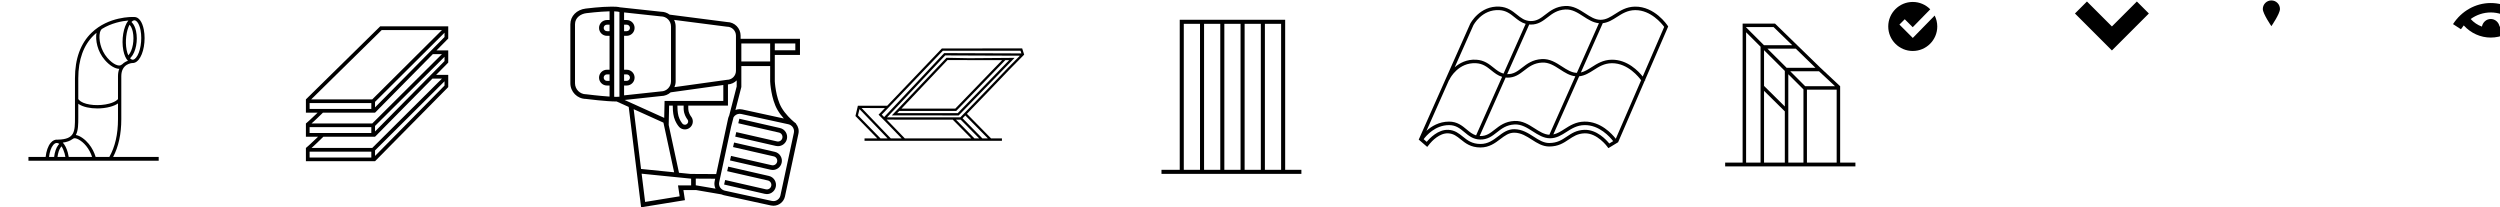
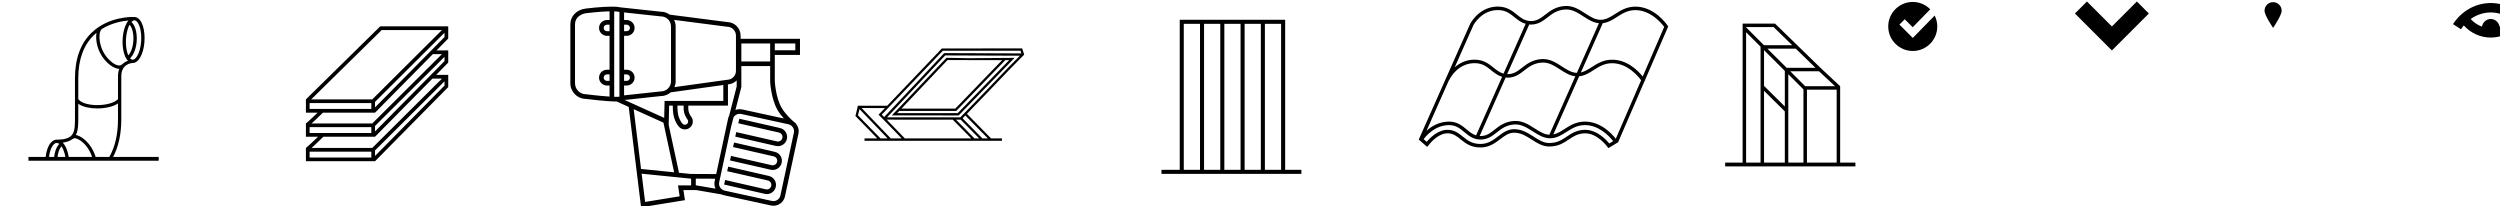
<svg xmlns="http://www.w3.org/2000/svg" xmlns:xlink="http://www.w3.org/1999/xlink" class="hover-check">
  <symbol viewBox="0 0 100 100" id="catalog1">
    <path d="M59.981,83.24c2.873-5.451,4.346-12.127,4.346-19.996V40.41    c0-6.63,5.551-6.986,5.996-6.987l0.009-0.003c0.021,0,0.041,0.004,0.062,0.004    c0.748,0,1.884-0.287,3.05-1.653c2.713-3.18,3.951-10.238,2.817-16.068    c-0.814-4.189-2.678-6.689-4.986-6.689c-0.06,0-0.126,0.005-0.191,0.01l-0.412-0.015    c-0.527-0.018-13.051-0.374-22.084,8.334c-5.86,5.649-8.831,13.776-8.831,24.155v20.662    c0.002,7.541,0.003,11.695-9.025,11.891l-0.434,0.009c-0.068-0.004-0.135-0.013-0.203-0.013    c-0.811,0-2.028,0.296-3.218,1.708c-1.42,1.684-2.336,4.415-2.678,7.486H15.084v2H84.158v-2H59.981z     M71.151,10.784l0.337,0.012l0-0.005c1.078,0.191,2.386,1.836,3.049,5.248    c1.008,5.185-0.104,11.867-2.429,14.591c-0.404,0.473-1.028,1.037-1.713,1.037    c-0.443,0-0.937-0.263-1.417-0.802c0.165-0.144,0.328-0.302,0.485-0.474    c2.599-2.83,3.771-8.959,2.669-13.952c-0.422-1.914-1.144-3.446-2.087-4.431l-0.341-0.356    C70.077,11.249,70.59,10.84,71.151,10.784z M68.776,13.223c0.71,0.741,1.292,2.017,1.64,3.594    c0.958,4.343-0.071,10.014-2.247,12.385c-0.046,0.05-0.093,0.09-0.139,0.137    c-0.352-0.774-0.663-1.747-0.895-2.939c-0.871-4.48-0.157-10.073,1.553-13.269L68.776,13.223z     M53.008,17.121c0.15-0.651,0.532-1.271,0.924-1.715c5.268-3.285,10.95-4.252,14.136-4.532    c-2.6,3.267-3.77,10.148-2.659,15.861c0.482,2.48,1.335,4.363,2.427,5.49    c-0.95,0.331-2.057,0.9-3.013,1.869l-0.002-0.003l-0.748,0.461    c-1.02,0.629-3.906-0.151-7.132-3.853C53.274,26.489,52.187,20.682,53.008,17.121z M41.516,41.497    c0-9.876,2.786-17.573,8.28-22.878c0.446-0.431,0.904-0.833,1.369-1.218    c-0.642,3.909,0.446,9.854,4.452,14.451c2.567,2.947,5.448,4.646,7.638,4.65    c-0.424,1.052-0.684,2.337-0.684,3.906v12.151l-0.362,0.344c-0.855,0.812-2.369,1.539-4.264,2.049    c-5.266,1.415-12.055,0.888-15.137-1.173c-0.306-0.205-0.561-0.417-0.757-0.632l-0.535-0.584    V41.497z M41.516,62.159V55.006c0.104,0.079,0.201,0.159,0.314,0.235    c2.202,1.473,5.892,2.266,9.767,2.266c2.294,0,4.652-0.278,6.803-0.856    c1.698-0.456,3.114-1.069,4.17-1.795v8.388c0,7.977-1.557,14.656-4.594,19.996h-7.254    c-0.705-2.347-1.877-4.753-3.628-6.916c-1.936-2.391-4.649-4.382-6.863-4.729    C41.515,69.159,41.517,65.851,41.516,62.159z M38.267,73.874l0.714-0.443    c0.93-0.577,4.095,0.723,6.747,3.999c1.443,1.782,2.449,3.801,3.114,5.81H36.451    c-0.131-0.795-0.288-1.583-0.5-2.348c-0.638-2.297-1.564-4.092-2.666-5.268    C35.478,75.338,37.087,74.735,38.267,73.874z M32.627,77.611c0.64,0.947,1.207,2.225,1.631,3.752    c0.169,0.608,0.298,1.239,0.409,1.878h-4.171c0.266-2.139,0.87-4.033,1.781-5.227    C32.391,77.863,32.508,77.732,32.627,77.611z M28.222,76.887c0.559-0.663,1.139-1.01,1.726-1.062    l0.316-0.007c0.396,0.038,0.793,0.208,1.18,0.496c-0.194,0.191-0.385,0.397-0.564,0.632    c-1.143,1.497-1.878,3.765-2.17,6.294h-2.716C26.308,80.588,27.07,78.253,28.222,76.887z" />
  </symbol>
  <symbol viewBox="0 0 100 100" id="catalog2">
    <path d="M87.704,13.965H51.628L12.232,52.688l0.013,0.013h-0.02v7.045h6.223    c-3.303,3.212-5.445,5.067-5.469,5.088l-0.733,0.633h-0.021v7.044h6.449    c-3.431,3.347-5.671,5.287-5.695,5.308l-0.733,0.633h-0.021v7.044h36.636l0.013,0.012l38.832-39.328    v-6.465h-6.438l6.438-6.52v-6.465h-6.221l6.221-6.3V13.965z M52.432,15.931h31.943l-36.958,36.77    H15.022L52.432,15.931z M14.19,54.667h32.726v3.113H14.19V54.667z M14.19,67.433h32.726v3.113    H14.19V67.433z M46.916,83.531H14.19v-3.113h32.726V83.531z M48.882,82.702v-2.934l36.857-36.669    v2.276L48.882,82.702z M84.375,41.682L47.417,78.452H15.226c1.128-1.016,3.179-2.903,5.793-5.488    l0.458-0.453h27.383l0.013,0.012l30.453-30.842H84.375z M48.882,69.717v-2.934l36.857-36.669v2.276    L48.882,69.717z M84.375,28.696L47.417,65.467H15.226c1.128-1.016,3.179-2.903,5.793-5.488    l0.236-0.233h27.606l0.013,0.012l30.67-31.062H84.375z M78.721,26.731h-0.014v0.014l-29.825,30.207    v-2.934L85.739,17.348v2.276L78.721,26.731z" />
  </symbol>
  <symbol viewBox="0 0 130 112" id="catalog3">
    <path d="M124.236,28.634v-8.548h-13.35h-2.126h-16.008v-1.682c0-3.951-3.188-7.17-7.123-7.215    l-30.486-3.925c-1.275-0.949-2.842-1.522-4.543-1.537L28.966,3.394l-0.003,0.025    c-1.25-0.348-2.924-0.399-4.546-0.399c-5.619,0-13.466,0.98-13.79,1.021c-4.804,0.577-8.16,3.991-8.16,8.304    v31.297c0,4.557,3.683,8.269,8.226,8.312c1.045,0.131,11.044,1.368,16.181,1.369h0    c0.052,0,0.096-0.002,0.146-0.002l6.394,2.89l6.566,53.217l23.252-3.781l-0.813-5.365h6.559v-0.021    l13.526,2.312c0.407,0.186,0.835,0.334,1.282,0.431l25.035,5.459c0.443,0.097,0.895,0.145,1.345,0.145    c2.916,0,5.481-2.06,6.101-4.902l7.147-33.295c0.421-1.93-0.115-3.848-1.284-5.271l0.07-0.088l-0.574-0.454    c-0.255-0.245-0.529-0.47-0.825-0.671c-1.15-0.984-4.33-3.878-6.361-7.4    c-3.127-5.421-3.55-13.888-3.553-13.916v-13.976H124.236z M121.771,22.551v3.619h-10.885V22.551H121.771z     M108.422,22.551l0.001,9.533H93.143V22.551H108.422z M90.679,42.135v3.192L86.68,60.84    c-0.231,0.456-0.426,0.933-0.538,1.448L85.322,66.11l-0.051,0.199l0.008,0.002L79.804,91.816l-13.593-0.073    l-6.133-0.617l-5.462-25.362l0.225-10.262h1.93c-0.007,1.165,0.048,3.975,0.662,6.194    c0.694,2.506,2.009,4.238,2.29,4.589c0.61,0.907,1.533,1.528,2.609,1.752    c0.289,0.06,0.579,0.09,0.868,0.09c0.806,0,1.597-0.232,2.29-0.682c0.941-0.61,1.591-1.548,1.828-2.642    c0.239-1.097,0.034-2.218-0.575-3.157l-0.096-0.129c-0.01-0.012-0.985-1.179-1.429-2.836    c-0.262-0.975-0.249-2.457-0.212-3.18h21.038v-11.238C87.853,44.14,89.481,43.353,90.679,42.135z     M31.228,52.518l19.373-2.09c1.939-0.017,3.706-0.756,5.06-1.956l27.921-3.896v8.461h-31.15l-0.197,8.963    l-0.016,0.003L31.228,52.518z M30.958,38.942h1.387c0.951,0,1.725,0.774,1.725,1.725    c0,0.951-0.774,1.725-1.725,1.725h-1.387V38.942z M62.838,59.321c0.525,1.957,1.589,3.369,1.87,3.717    c0.224,0.373,0.296,0.811,0.202,1.242c-0.099,0.453-0.369,0.843-0.761,1.098    c-0.392,0.255-0.859,0.343-1.313,0.247c-0.451-0.094-0.836-0.357-1.085-0.741l-0.089-0.121    c-0.012-0.015-1.241-1.509-1.854-3.725c-0.532-1.922-0.578-4.504-0.572-5.536h3.304    C62.506,56.287,62.484,57.999,62.838,59.321z M85.546,13.654c2.615,0,4.742,2.131,4.742,4.751V37.076    c0,2.62-2.127,4.751-4.742,4.751l-27.878,3.878c0.408-0.948,0.637-1.991,0.637-3.088v-29.079    c0-1.255-0.303-2.437-0.828-3.489l27.912,3.594L85.546,13.654z M50.532,8.192    c2.927,0,5.309,2.399,5.309,5.347v29.079c0,2.948-2.381,5.347-5.309,5.347l-19.574,2.105v-5.213h1.387    c2.31,0,4.189-1.879,4.189-4.189c0-2.31-1.879-4.189-4.189-4.189h-1.387v-17.982h1.387    c2.31,0,4.189-1.88,4.189-4.189c0-2.31-1.879-4.189-4.189-4.189h-1.387v-4.029l19.442,2.097L50.532,8.192z     M30.958,12.581h1.387c0.951,0,1.725,0.774,1.725,1.725c0,0.951-0.774,1.725-1.725,1.725h-1.387V12.581z     M28.493,50.791c-0.318,0.035-0.825,0.068-1.618,0.068c-0,0-0.001,0-0.001,0    c-0.36,0-0.748-0.007-1.156-0.019v-5.983v-2.464v-23.897v-2.464V5.509c1.672,0.06,2.448,0.229,2.774,0.34    V50.791z M23.255,42.392h-1.387c-0.951,0-1.725-0.774-1.725-1.725c0-0.951,0.774-1.725,1.725-1.725h1.387    V42.392z M23.255,16.031h-1.387c-0.951,0-1.725-0.774-1.725-1.725c0-0.951,0.774-1.725,1.725-1.725h1.387    V16.031z M10.775,49.491c-3.221,0-5.842-2.624-5.842-5.848v-31.297c0-3.53,3.104-5.511,5.996-5.858    c0.074-0.009,6.967-0.869,12.326-0.988v4.617h-1.387c-2.31,0-4.189,1.879-4.189,4.189    c0,2.31,1.88,4.189,4.189,4.189h1.387v17.982h-1.387c-2.31,0-4.189,1.879-4.189,4.189    c0,2.31,1.88,4.189,4.189,4.189h1.387v5.862c-5.378-0.344-12.24-1.208-12.325-1.219L10.775,49.491z     M39.956,89.102L36.045,57.4l15.786,7.135l5.671,26.333L39.956,89.102z M66.514,97.819h-6.96    l0.877,5.788l-18.318,2.979l-1.847-14.976l25.735,2.589v0.008l0.084,0l0.429,0.043V97.819z     M68.979,94.223l10.297,0.055l-0.28,1.305c-0.295,1.354-0.128,2.734,0.456,3.968l-10.473-1.79V94.223z     M121.006,69.891l-7.147,33.294c-0.374,1.714-1.927,2.959-3.692,2.959c-0.274,0-0.55-0.03-0.82-0.089    l-25.035-5.459c-0.276-0.06-0.537-0.155-0.787-0.27l0.013-0.077l-0.219-0.037    c-0.559-0.3-1.045-0.723-1.398-1.268c-0.547-0.847-0.731-1.854-0.516-2.839l6.317-29.43l1.288-4.996    c0.671-1.102,1.889-1.827,3.234-1.827c0.274,0,0.55,0.03,0.82,0.089l25.035,5.458    c0.464,0.101,0.883,0.292,1.259,0.536c0.192,0.161,0.32,0.264,0.348,0.286l0.331,0.262    C120.877,67.36,121.283,68.621,121.006,69.891z M112.304,57.759c0.993,1.722,2.215,3.286,3.379,4.591    l-22.095-4.817c-0.443-0.097-0.895-0.145-1.345-0.145c-0.784,0-1.537,0.159-2.239,0.431l3.139-12.179v-11.091    h15.28l0.001,8.118C108.44,43.037,108.874,51.811,112.304,57.759z M111.401,98.634    c-0.29,1.266-1.052,2.345-2.147,3.037c-0.784,0.496-1.672,0.752-2.576,0.752    c-0.361,0-0.724-0.041-1.084-0.123l-21.59-4.938l0.549-2.402l21.59,4.938    c0.619,0.142,1.255,0.032,1.794-0.309c0.541-0.342,0.918-0.877,1.062-1.504    c0.296-1.292-0.504-2.582-1.783-2.874l-21.59-4.938l0.549-2.403l21.59,4.938    C110.368,93.403,111.999,96.017,111.401,98.634z M113.909,82.181c0.685,1.099,0.903,2.402,0.613,3.669    c-0.516,2.255-2.522,3.788-4.732,3.788c-0.355,0-0.715-0.039-1.075-0.122l-21.59-4.938l0.549-2.402l21.59,4.938    c1.278,0.292,2.559-0.52,2.855-1.813c0.144-0.628,0.036-1.273-0.303-1.816    c-0.337-0.541-0.863-0.916-1.481-1.058l-21.59-4.938l0.549-2.402l21.59,4.938    C112.149,80.312,113.222,81.078,113.909,82.181z M117.302,73.228c-0.516,2.255-2.522,3.788-4.732,3.788    c-0.355,0-0.715-0.039-1.075-0.122l-21.59-4.938l0.549-2.402l21.59,4.938c1.278,0.292,2.56-0.521,2.855-1.813    c0.296-1.292-0.504-2.582-1.783-2.874L91.527,64.866l0.549-2.402l21.59,4.938    C116.27,67.997,117.901,70.61,117.302,73.228z" />
  </symbol>
  <symbol viewBox="0 0 155 100" id="catalog4">
    <path d="M144.03,16.396l-1.311-4.106L76.701,12.333L31.741,59.419l-0.357,0.002    C17.986,59.492,7.647,59.438,7.647,59.438L7.401,60.521l-1.74,7.344L23.592,86.25H13.133v2h112.942v-2    h-8.963c-7.44-7.549-14.485-14.716-19.825-20.19c4.404-4.562,10.712-11.095,16.833-17.435    c7.248-7.506,14.232-14.893,17.477-18.256l0.332-0.344c0.113-0.118,0.222-0.23,0.324-0.336    l0.024-0.026c1.738-1.799,10.773-10.924,11.458-11.616l0.621-0.627L144.03,16.396z M29.912,61.316    l-5.244,5.438l3.283,3.346l0.716,0.729l0.806,0.792L43.623,86.25h-8.938    C23.861,75.077,14.337,65.082,10.737,61.294C14.1,61.319,21.037,61.356,29.912,61.316z M100.808,86.25    H46.249L31.337,70.833c7.99,0.01,39.308,0.046,54.324,0.031L100.808,86.25z M88.307,70.861    c1.609-0.003,2.92-0.006,3.854-0.011L107.338,86.25h-3.88L88.307,70.861z M7.743,67.295    l1.239-5.107C12.123,65.494,21.35,75.185,32.056,86.25h-5.827L7.743,67.295z M114.485,86.25h-4.496    L93.726,69.749c0.638-0.662,1.394-1.445,2.249-2.33C101.039,72.609,107.568,79.244,114.485,86.25z     M131.553,27.702l-0.003-0.003l-0.632,0.654c-0.008,0.008-0.016,0.017-0.024,0.025l-0.336,0.348    c-3.088,3.2-10.301,10.824-17.797,18.587c-8.436,8.737-17.23,17.845-20.901,21.65    c-9.338,0.041-50.249-0.005-60.215-0.018L79.423,18.047l61.418,0.241    C138.337,20.819,133.56,25.65,131.553,27.702z M78.61,16.16L29.276,68.702l-0.383-0.337    l-1.591-1.621l50.206-52.527l63.834-0.031l0.707,2.212L78.61,16.16z M89.934,67.393l0.582,0    l0.582-0.597l43.589-44.899l0.836-0.858l0.958-0.978l-37.452,0.288v-0l-18.528-0.358L35.557,67.354    L89.934,67.393z M81.31,21.877l44.91,0.067L87.723,61.783H43.51L81.31,21.877z M88.302,63.671    h0.22l0.66-0.681l39.682-41.061l3.173-0.017l-42.318,43.593l-49.742-0.036l1.723-1.798H88.302z" />
  </symbol>
  <symbol viewBox="0 0 85 93" id="catalog5">
    <path d="M71.833,83.75v-74h-10h-2h-8h-2h-8h-2h-8h-2h-10v74h-9v2h9h10h2h8h2h8h2h8h2h10h8v-2H71.833z     M21.833,83.75v-72h8v72H21.833z M31.833,83.75v-72h8v72H31.833z M41.833,83.75v-72h8v72H41.833z M51.833,83.75v-72    h8v72H51.833z M61.833,83.75v-72h8v72H61.833z" />
  </symbol>
  <symbol viewBox="0 0 136 82" id="catalog6">
    <path d="M122.546,42.56l-0.131-0.2l12.246-28.307l-0.275-0.419    c-0.276-0.42-6.866-10.286-17.361-10.119c-4.531,0.07-7.723,2.114-10.539,3.917    c-2.463,1.577-4.79,3.067-7.705,3.067c-2.882,0-5.417-1.643-8.101-3.382    c-3.156-2.045-6.419-4.166-10.644-3.942c-4.932,0.255-7.896,2.551-10.512,4.576    c-2.414,1.87-4.504,3.47-7.777,3.415c-3.161-0.067-5.107-1.632-7.36-3.443    c-2.308-1.856-4.923-3.96-9.132-4.207c-10.563-0.62-15.528,8.97-15.597,9.108L2.352,74.083    l0.177,0.079l4.312,3.721l0.169-0.196l0.049,0.035l0.42-0.579l0.576-0.668l-0.036-0.031    c1.274-1.546,5.339-5.966,9.979-5.734c2.817,0.138,4.582,1.561,6.625,3.209    c2.492,2.01,5.316,4.287,10.486,4.287c4.663,0,7.753-2.343,10.479-4.41    c2.464-1.868,4.594-3.479,7.548-3.427c3.566,0.066,6.44,1.909,9.219,3.692    c2.786,1.786,5.666,3.634,9.183,3.634c4.857,0,7.672-1.889,10.394-3.715    c2.408-1.616,4.682-3.142,8.364-3.27c6.736-0.242,12.012,6.993,12.065,7.066l0.543,0.754    l0.158-0.114l0.034,0.055l4.982-3.022l0.017,0.007l0.01-0.024l0.034-0.02l-0.015-0.023    l14.116-32.629L122.546,42.56z M107.489,8.998c2.734-1.751,5.562-3.562,9.564-3.623    c0.073-0.001,0.146-0.002,0.219-0.002c8.204,0,13.961,7.103,15.274,8.882l-11.391,26.331    c-2.146-2.717-8.067-9.064-16.48-8.922c-4.531,0.07-7.723,2.114-10.539,3.917    c-1.896,1.214-3.711,2.373-5.776,2.845l11.617-26.137C102.871,11.954,105.215,10.455,107.489,8.998z     M18.572,42.4l0.419-0.83c0.043-0.086,4.45-8.593,13.808-8.047    c3.615,0.212,5.782,1.955,8.075,3.799c1.688,1.357,3.42,2.745,5.713,3.426L32.787,71.794    c-1.934-0.587-3.444-1.842-5.017-3.151c-2.341-1.948-4.992-4.155-9.301-4.155    c-0.014,0-0.029,0-0.043,0c-5.322,0.018-9.341,2.531-11.951,4.899l12.009-27.031L18.572,42.4z     M48.458,41.116c0.293,0.03,0.591,0.053,0.902,0.06c3.925,0.082,6.487-1.893,8.955-3.804    c2.516-1.949,5.118-3.964,9.468-4.189c3.619-0.186,6.495,1.675,9.537,3.646    c2.515,1.63,5.108,3.305,8.106,3.623L71.643,71.459c-2.737-0.131-5.205-1.704-7.811-3.371    c-3.197-2.045-6.502-4.158-10.725-3.941c-4.938,0.255-7.86,2.554-10.439,4.582    c-2.372,1.866-4.409,3.474-7.694,3.409c-0.102-0.002-0.199-0.011-0.299-0.016L48.458,41.116z     M87.46,40.454c2.971-0.295,5.362-1.821,7.68-3.306c2.734-1.751,5.562-3.562,9.564-3.623    c0.073-0.001,0.146-0.002,0.219-0.002c8.454,0,14.31,7.543,15.382,9.03l-13.429,31.043    c-2.013-2.597-8.008-9.234-16.625-9.108c-4.531,0.07-7.723,2.114-10.539,3.917    c-1.951,1.249-3.818,2.441-5.958,2.884L87.46,40.454z M70.664,9.222    c2.517-1.949,5.119-3.964,9.469-4.189c3.62-0.185,6.495,1.675,9.536,3.646    c2.558,1.658,5.198,3.363,8.262,3.638L86.23,38.642c-2.798-0.075-5.278-1.677-7.898-3.375    c-3.156-2.045-6.418-4.166-10.644-3.942c-4.932,0.255-7.896,2.551-10.511,4.576    c-2.414,1.869-4.496,3.472-7.777,3.415c-0.047-0.001-0.091-0.005-0.138-0.007l11.701-26.325    c0.243,0.022,0.492,0.037,0.747,0.042C65.64,13.111,68.196,11.133,70.664,9.222z M31.339,13.421    c0.044-0.086,4.447-8.593,13.808-8.047c3.615,0.212,5.782,1.955,8.075,3.799    c1.723,1.386,3.49,2.806,5.856,3.47L47.348,39.033c-2.043-0.538-3.587-1.776-5.309-3.16    c-2.308-1.856-4.924-3.96-9.132-4.207c-5.104-0.301-8.897,1.785-11.465,4.031L31.339,13.421z     M103.418,76.101c-1.51-1.87-6.595-7.469-13.186-7.251c-4.212,0.147-6.816,1.894-9.335,3.584    c-2.606,1.749-5.067,3.4-9.358,3.4c-2.971,0-5.501-1.622-8.179-3.34    c-2.997-1.922-6.096-3.909-10.189-3.985c-3.617-0.071-6.197,1.901-8.707,3.804    c-2.614,1.982-5.318,4.032-9.355,4.032c-4.513,0-6.956-1.97-9.318-3.875    c-2.104-1.697-4.279-3.451-7.701-3.619c-5.504-0.273-10.005,4.572-11.482,6.374l-1.634-1.41    c1.412-1.918,6.116-7.443,13.456-7.468c0.012,0,0.025,0,0.037,0c3.636,0,5.81,1.81,8.111,3.725    c2.273,1.892,4.623,3.848,8.356,3.927c3.936,0.085,6.452-1.894,8.883-3.806    c2.476-1.948,5.037-3.962,9.385-4.187c3.621-0.186,6.677,1.763,9.627,3.65    c2.826,1.807,5.749,3.676,9.177,3.676c3.46,0,6.128-1.709,8.709-3.361    c2.734-1.751,5.562-3.562,9.564-3.623c7.834-0.138,13.456,6.243,15.206,8.5L103.418,76.101z" />
  </symbol>
  <symbol viewBox="0 0 100 100" id="catalog7">
    <path d="M75.853,86.238v-40.52l-10.446-9.756L41.318,12.519l-17.18,0.005l-0.007,73.715    H14.875v2.004h69.075v-2.004H75.853z M74.005,86.238H58.241V47.566h15.764V86.238z M46.408,58.959    l0.103,0.101v27.179H35.494V48.169C40.939,53.599,46.35,58.902,46.408,58.959z M35.494,45.557V26.618    c3.269,3.263,7.04,7.027,10.928,10.903l0.09,0.089v18.859c-2.089-2.053-6.611-6.506-10.914-10.809    L35.494,45.557z M48.359,58.283V39.37l8.035,8.035v38.833h-8.035V58.288l0.002-0.002L48.359,58.283z     M73.136,45.718H57.32l-7.908-7.908h15.244L73.136,45.718z M62.758,35.963H47.475    c-3.6-3.59-7.093-7.075-10.17-10.147h15.026L62.758,35.963z M25.978,14.371l14.589-0.004    l9.866,9.601H35.454c-5.422-5.413-9.158-9.147-9.158-9.147l-0.318-0.318V14.371z M25.978,17.115    c1.386,1.385,4.142,4.138,7.668,7.658v21.533l-0.008,0.008l0.008,0.008v39.915h-7.668V17.115z" />
  </symbol>
  <symbol viewBox="0 0 28 28" id="checkbox">
    <path d="M25.988,8.25L14.373,20.12l-7.086-7.087    l2.828-2.828l4.227,4.228l9.293-9.498c-2.359-2.405-5.642-3.901-9.277-3.901    c-7.18,0-13,5.82-13,13c0,7.18,5.82,13,13,13s13-5.82,13-13    C27.358,11.953,26.856,9.994,25.988,8.25z" />
  </symbol>
  <symbol viewBox="0 0 40 29" id="arrow-bottom">
    <polygon points="19.97,26.753 0.374,7.157 6.738,0.793 19.97,14.024 33.201,0.793     39.564,7.157   " />
  </symbol>
-   <symbol viewBox="0 0 11 16" id="color-drop">
+   <symbol viewBox="-1 -1 11 16" id="color-drop">
    <path d="M5,0C2.239,0,0,2.239,0,5s5,10,5,10    S10,7.761,10,5S7.761,0,5,0z" />
  </symbol>
  <symbol viewBox="0 0 42 22" id="eye">
    <path d="M40.866,12.767C36.334,5.778,28.862,1.605,20.875,1.605    c-7.996,0-15.475,4.181-20.006,11.183l4.198,2.717c0.461-0.712,0.96-1.387,1.492-2.023    c3.701,4.077,8.861,6.445,14.324,6.445c5.457,0,10.615-2.365,14.315-6.436    c0.524,0.628,1.017,1.294,1.472,1.996L40.866,12.767z M25.561,14.11    c-0.438-2.302-2.37-4.042-4.684-4.042c-2.312,0-4.244,1.738-4.684,4.037    c-2.255-0.805-4.307-2.181-5.969-4.024c3.118-2.232,6.812-3.477,10.652-3.477    c3.843,0,7.541,1.247,10.661,3.483C29.872,11.932,27.818,13.307,25.561,14.11z" />
  </symbol>
  <use xlink:href="#catalog1" width="100" height="100" x="0" y="0" />
  <use xlink:href="#catalog2" width="100" height="100" x="150" y="0" />
  <use xlink:href="#catalog3" width="130" height="113" x="300" y="0" />
  <use xlink:href="#catalog4" width="100" height="100" x="450" y="0" />
  <use xlink:href="#catalog5" width="100" height="100" x="600" y="0" />
  <use xlink:href="#catalog6" width="136" height="82" x="750" y="0" />
  <use xlink:href="#catalog7" width="100" height="100" x="900" y="0" />
  <use xlink:href="#checkbox" width="28" height="28" x="1000" y="0" />
  <use xlink:href="#arrow-bottom" width="40" height="29" x="1100" y="0" />
  <use xlink:href="#color-drop" width="10" height="15" x="1200" y="0" />
  <use xlink:href="#eye" width="42" height="22" x="1300" y="0" />
</svg>
